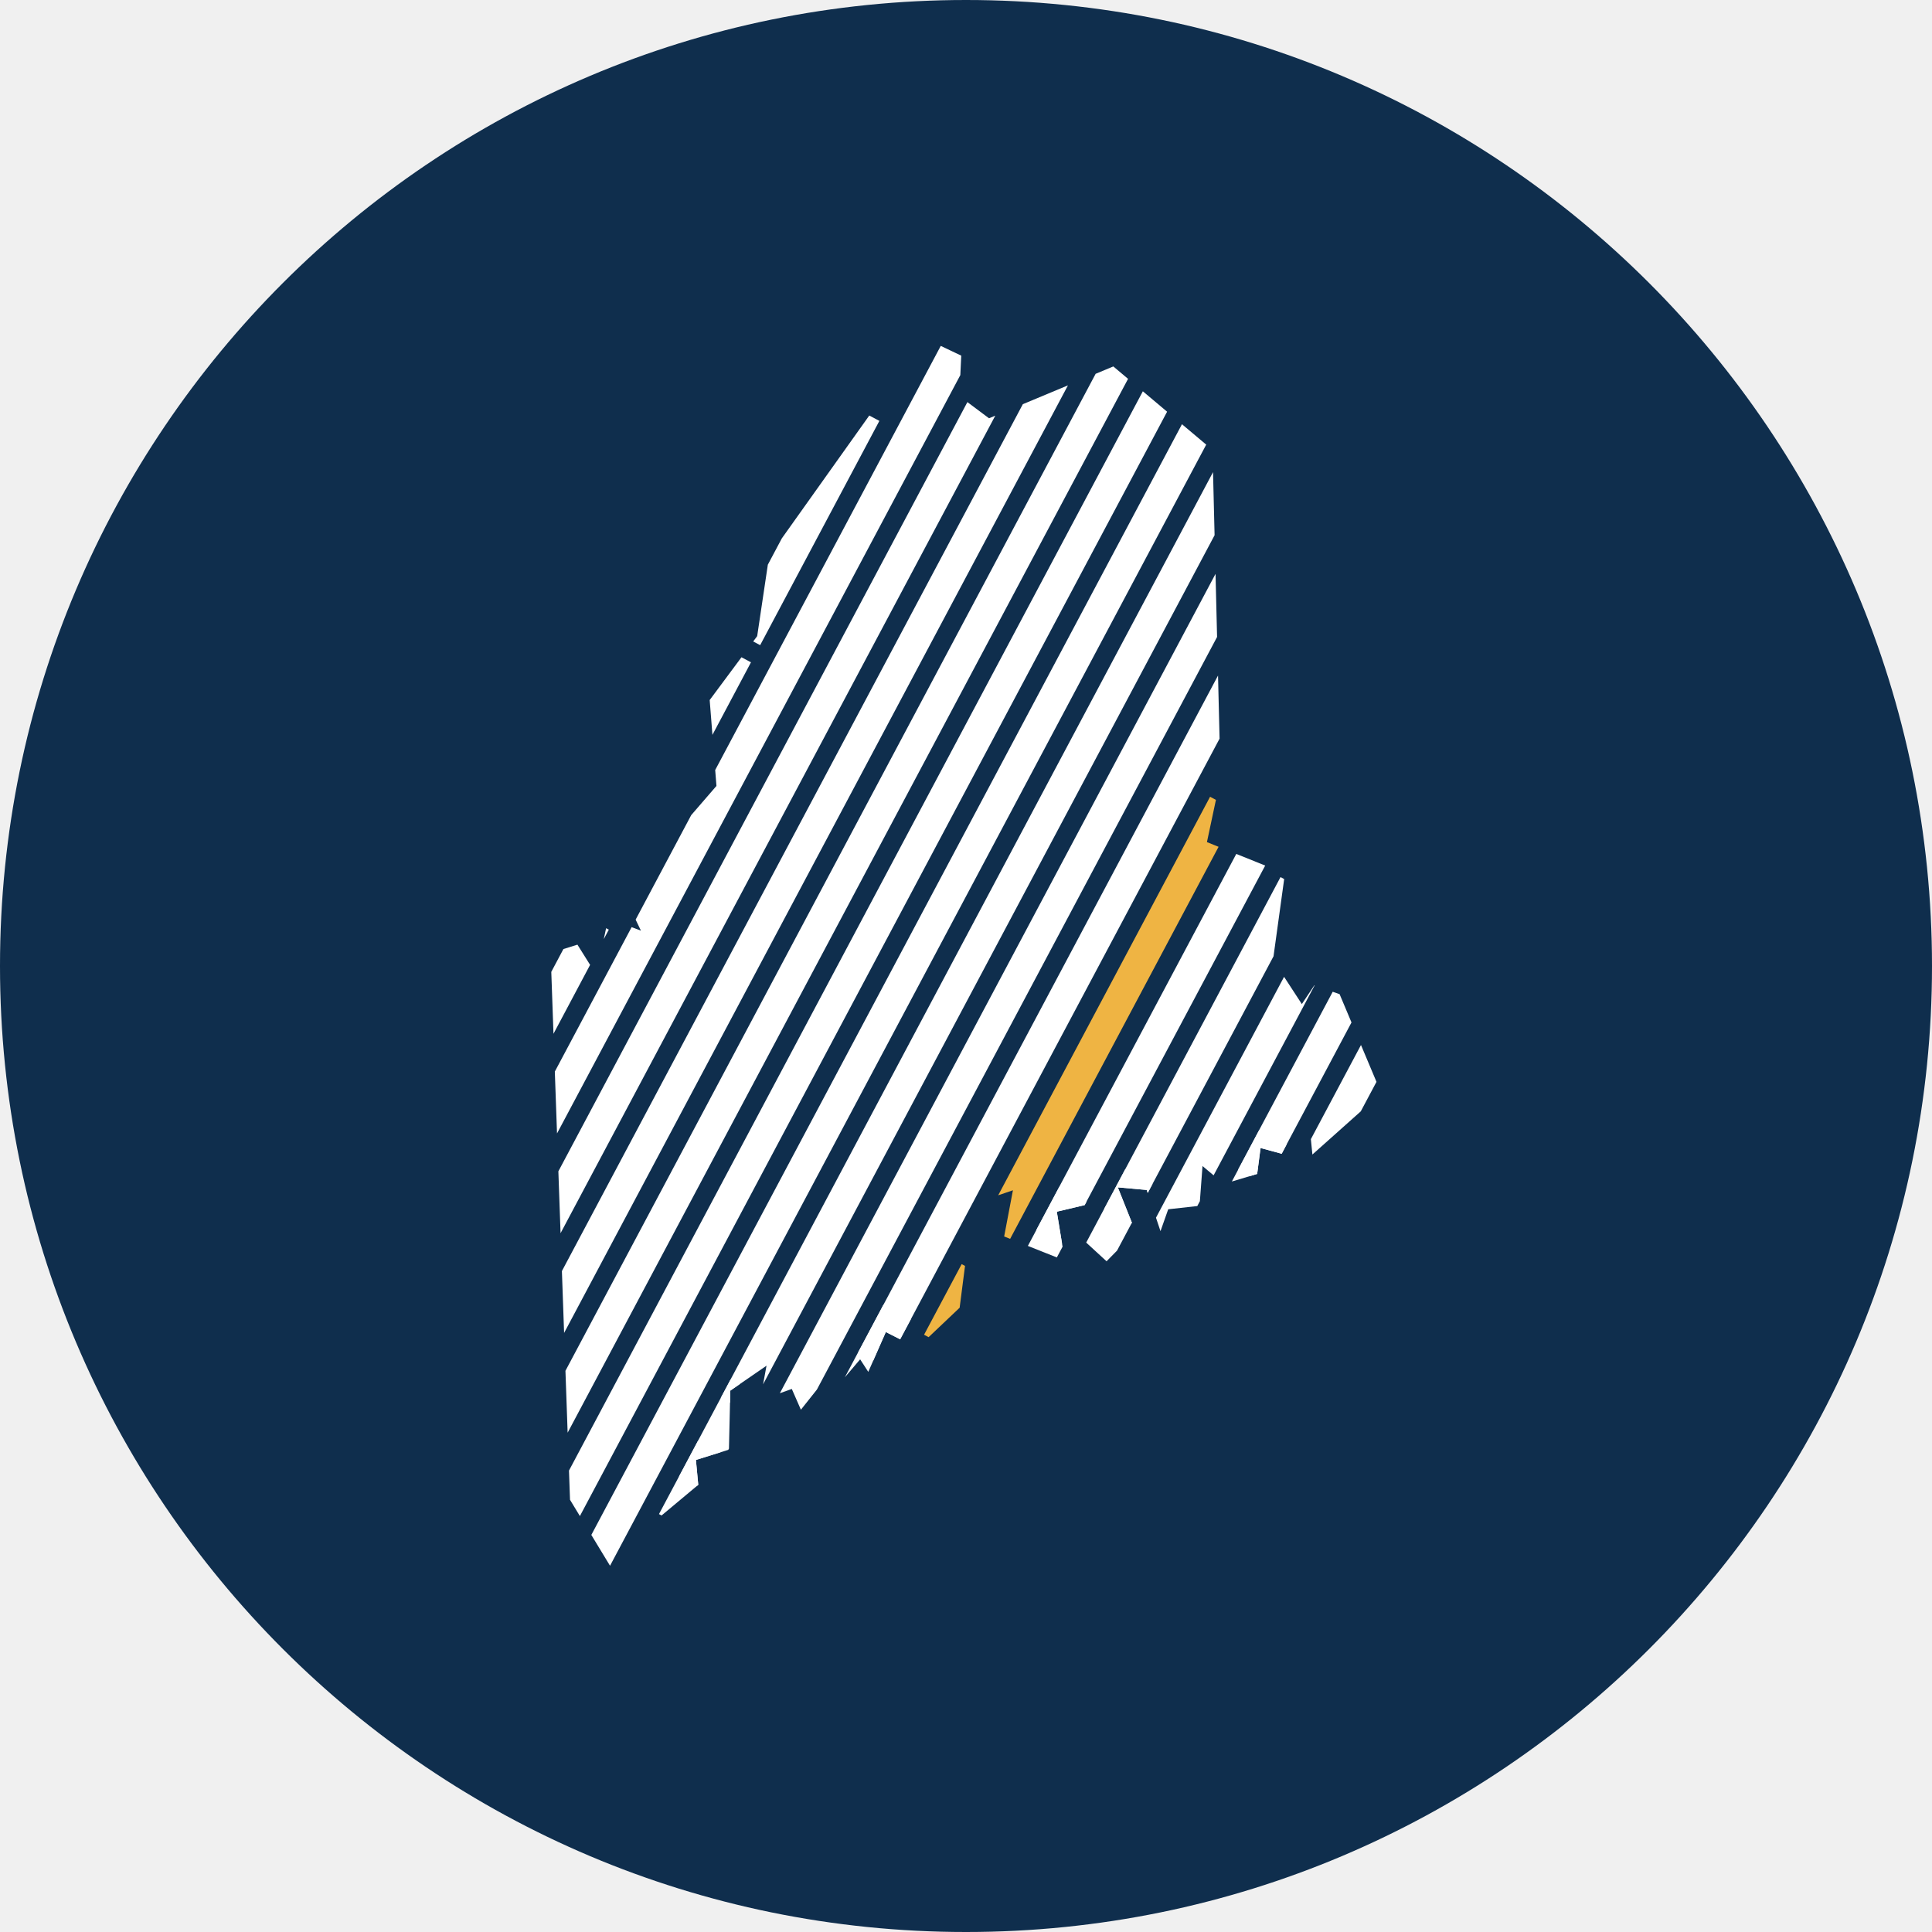
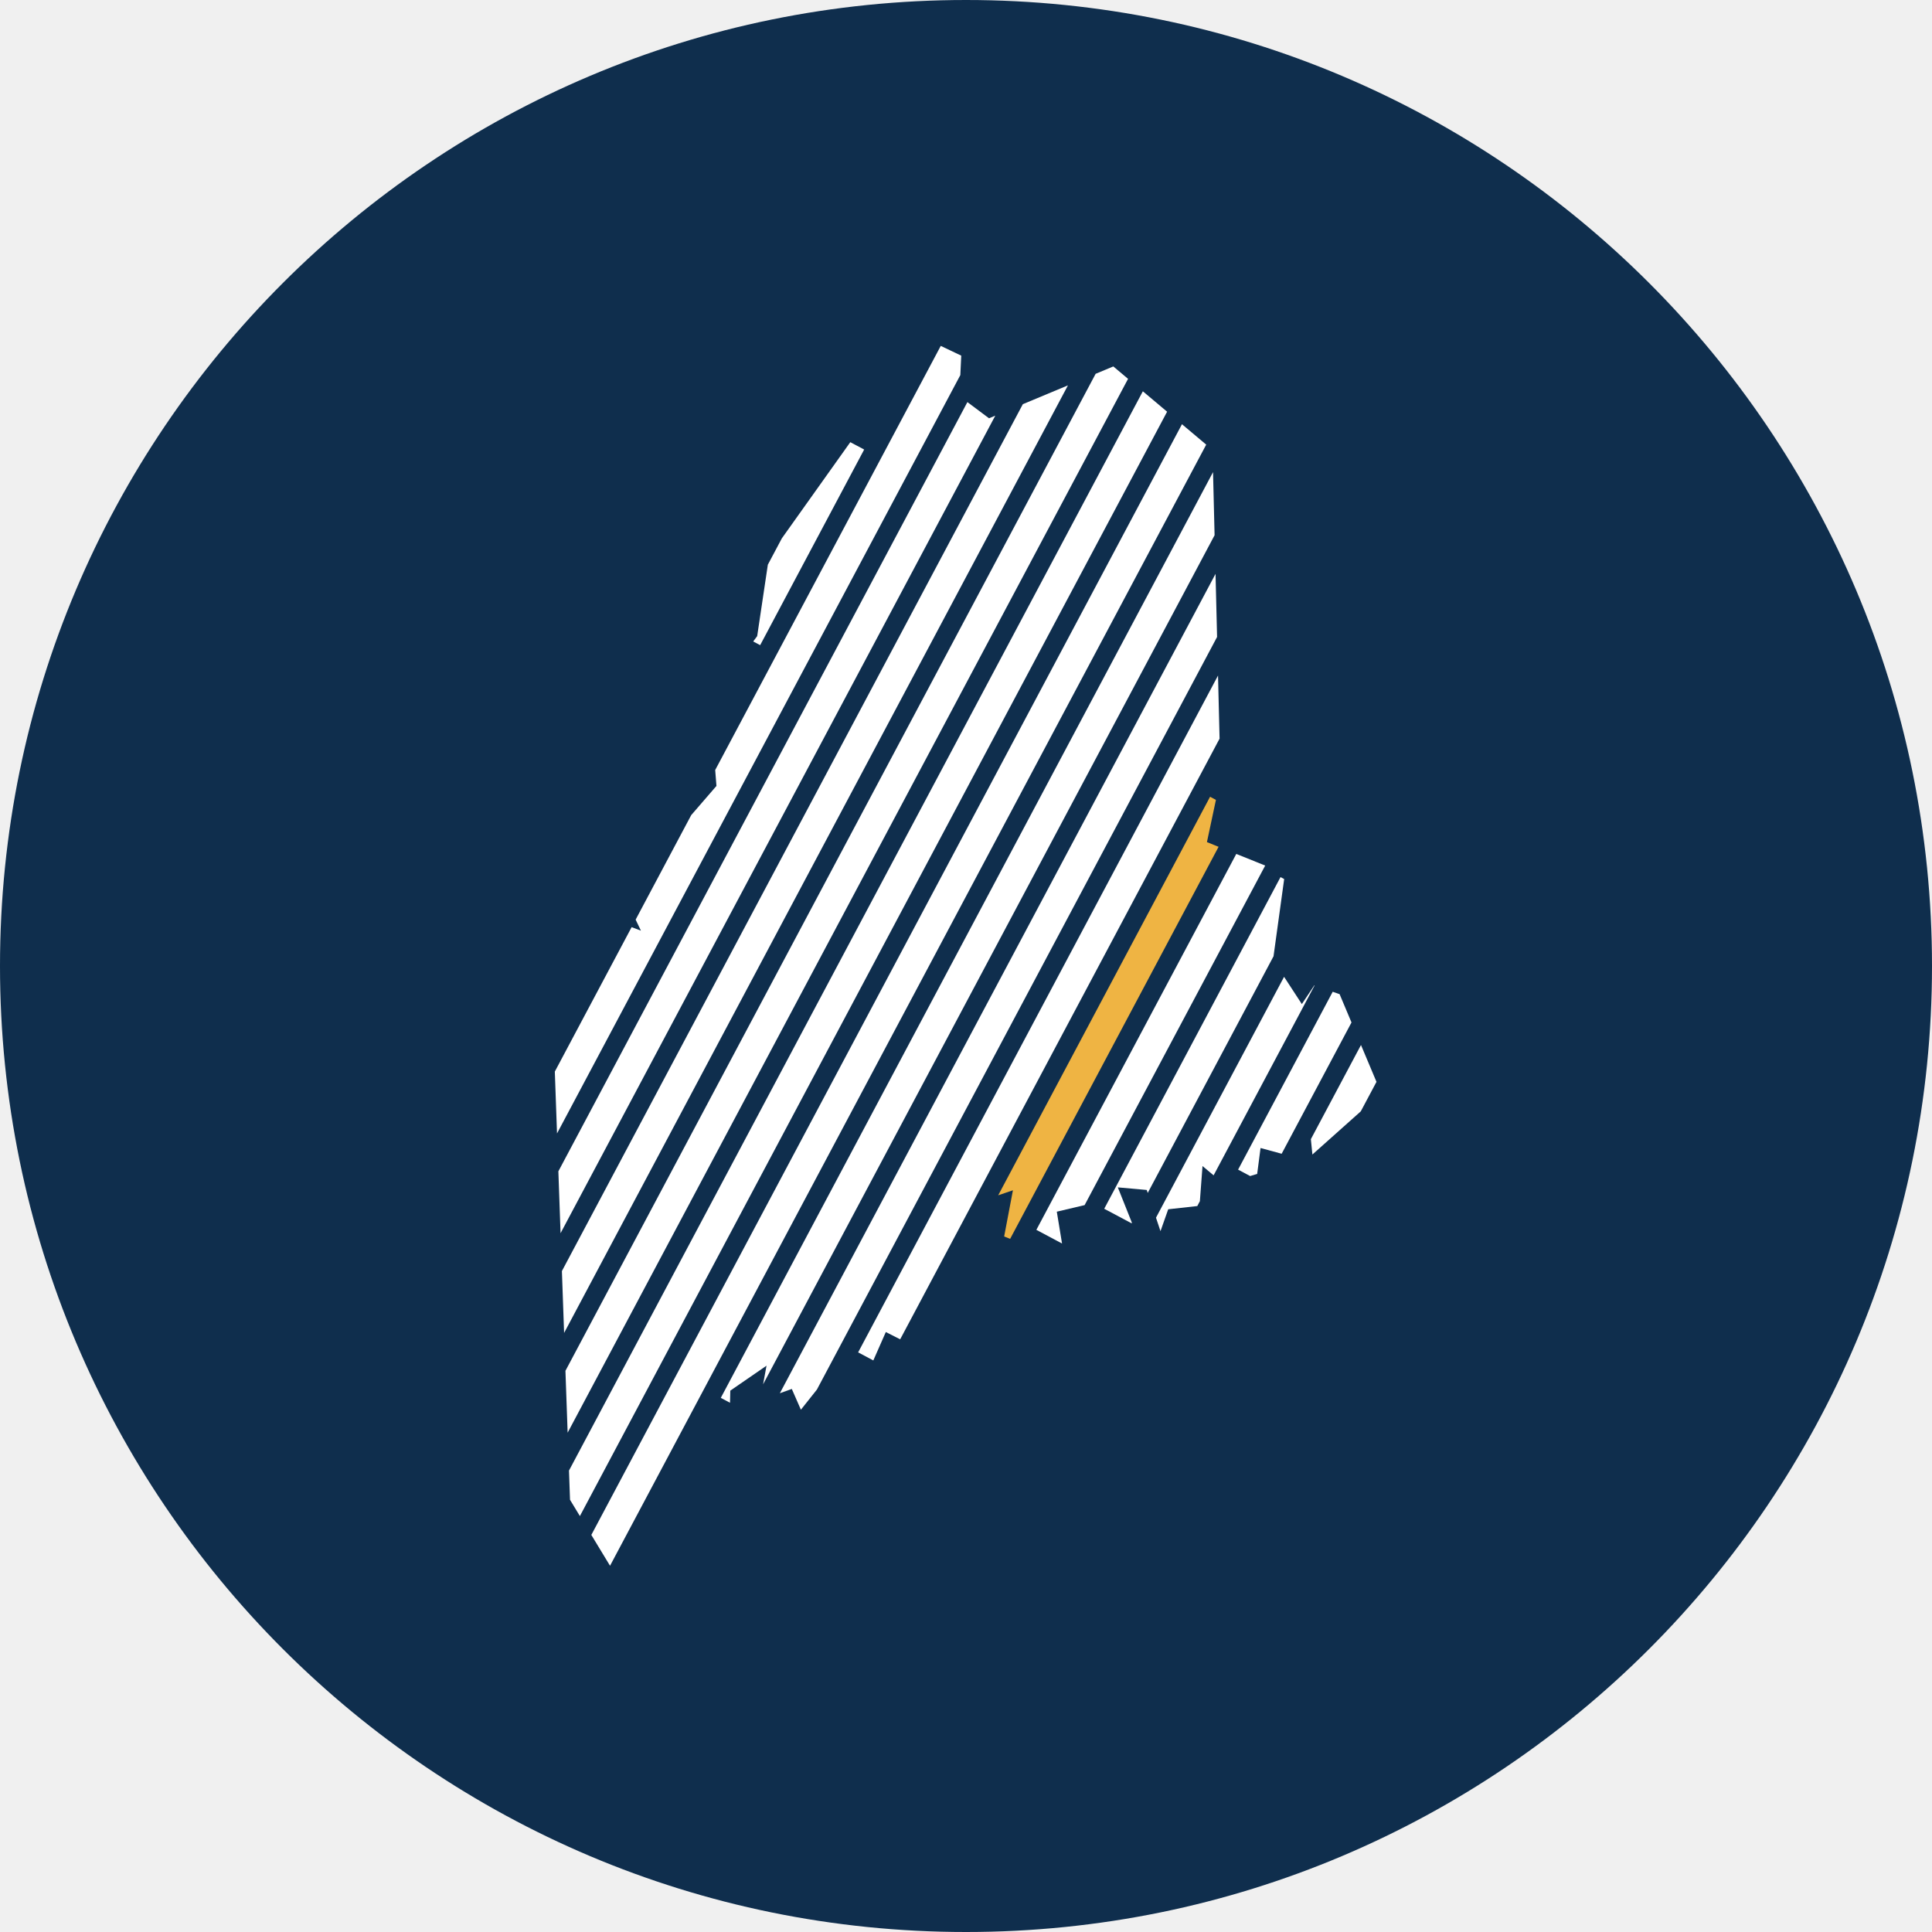
<svg xmlns="http://www.w3.org/2000/svg" viewBox="0 0 240 240" width="240" height="240" role="img" aria-label="Generation Maine">
  <circle cx="120" cy="120" r="120" fill="#0F2E4D" />
  <defs>
    <clipPath id="a2">
      <path d="M119.41 44.18 L119.17 49.20 L122.86 51.96 L138.30 45.52 L150.62 55.89 L151.62 96.67 L149.93 104.61 L159.62 108.51 L158.14 119.24 L161.72 124.73 L163.27 122.40 L166.41 123.50 L171.58 135.79 L163.03 143.42 L162.65 139.58 L160.23 143.60 L156.59 142.61 L156.17 145.83 L152.03 147.07 L149.38 144.85 L149.01 149.79 L145.12 150.22 L144.16 152.94 L142.45 147.82 L138.86 147.50 L141.06 153.02 L137.46 156.68 L134.63 154.08 L135.93 149.42 L131.28 150.52 L132.28 156.60 L124.74 153.60 L125.83 147.86 L120.87 149.55 L119.21 162.45 L113.94 167.45 L110.04 165.47 L107.86 170.42 L106.85 168.86 L104.12 172.07 L102.81 170.94 L99.49 175.12 L98.36 172.54 L94.43 173.95 L95.22 169.65 L90.72 172.75 L90.55 180.08 L86.45 181.36 L86.74 184.45 L81.64 188.71 L77.90 198.00 L70.81 186.31 L68.40 118.39 L71.73 117.35 L74.07 121.08 L75.55 114.08 L79.62 115.61 L77.42 111.03 L89.00 97.63 L88.16 86.96 L94.06 79.02 L95.54 69.10 L114.83 42.00Z" />
    </clipPath>
  </defs>
  <g clip-path="url(#a2)">
-     <path d="M107.54 51.38 L92.73 79.24" stroke="#FFFFFF" stroke-width="3.85" fill="none" />
-     <path d="M91.59 81.37 L86.41 91.12" stroke="#FFFFFF" stroke-width="3.85" fill="none" />
-     <path d="M73.93 114.58 L66.81 127.98" stroke="#FFFFFF" stroke-width="3.85" fill="none" />
+     <path d="M105.65 54.94 L92.73 79.24" stroke="#FFFFFF" stroke-width="3.85" fill="none" />
    <path d="M120.41 40.4 L67.25 140.36" stroke="#FFFFFF" stroke-width="3.85" fill="none" />
    <path d="M123.54 47.72 L67.69 152.75" stroke="#FFFFFF" stroke-width="3.85" fill="none" />
    <path d="M131.67 45.64 L68.13 165.14" stroke="#FFFFFF" stroke-width="3.85" fill="none" />
    <path d="M140.43 42.4 L68.57 177.53" stroke="#FFFFFF" stroke-width="3.85" fill="none" />
    <path d="M145.28 46.48 L69.07 189.81" stroke="#FFFFFF" stroke-width="3.85" fill="none" />
    <path d="M150.14 50.57 L72.81 195.99" stroke="#FFFFFF" stroke-width="3.85" fill="none" />
    <path d="M152.59 59.17 L91.24 174.55" stroke="#FFFFFF" stroke-width="3.85" fill="none" />
-     <path d="M92.46 172.26 L86.05 184.32" stroke="#FFFFFF" stroke-width="3.85" fill="none" />
-     <path d="M88.43 179.84 L83.56 188.99" stroke="#FFFFFF" stroke-width="3.85" fill="none" />
    <path d="M152.9 71.81 L97.0 176.94" stroke="#FFFFFF" stroke-width="3.85" fill="none" />
    <path d="M153.21 84.44 L108.3 168.9" stroke="#FFFFFF" stroke-width="3.85" fill="none" />
-     <path d="M111.45 162.97 L105.85 173.5" stroke="#FFFFFF" stroke-width="3.85" fill="none" />
    <path d="M152.02 99.88 L123.64 153.26" stroke="#EFB443" stroke-width="3.85" fill="none" />
-     <path d="M121.16 157.94 L116.49 166.71" stroke="#EFB443" stroke-width="3.85" fill="none" />
    <path d="M157.18 103.4 L130.44 153.68" stroke="#FFFFFF" stroke-width="3.85" fill="none" />
-     <path d="M133.29 148.34 L127.68 158.88" stroke="#FFFFFF" stroke-width="3.85" fill="none" />
    <path d="M160.77 109.86 L138.87 151.06" stroke="#FFFFFF" stroke-width="3.85" fill="none" />
-     <path d="M141.48 146.15 L134.59 159.1" stroke="#FFFFFF" stroke-width="3.85" fill="none" />
    <path d="M162.52 119.79 L144.61 153.47" stroke="#FFFFFF" stroke-width="3.85" fill="none" />
    <path d="M168.73 121.33 L155.5 146.2" stroke="#FFFFFF" stroke-width="3.85" fill="none" />
-     <path d="M158.13 141.27 L153.81 149.4" stroke="#FFFFFF" stroke-width="3.85" fill="none" />
    <path d="M171.84 128.7 L163.09 145.14" stroke="#FFFFFF" stroke-width="3.85" fill="none" />
  </g>
</svg>
